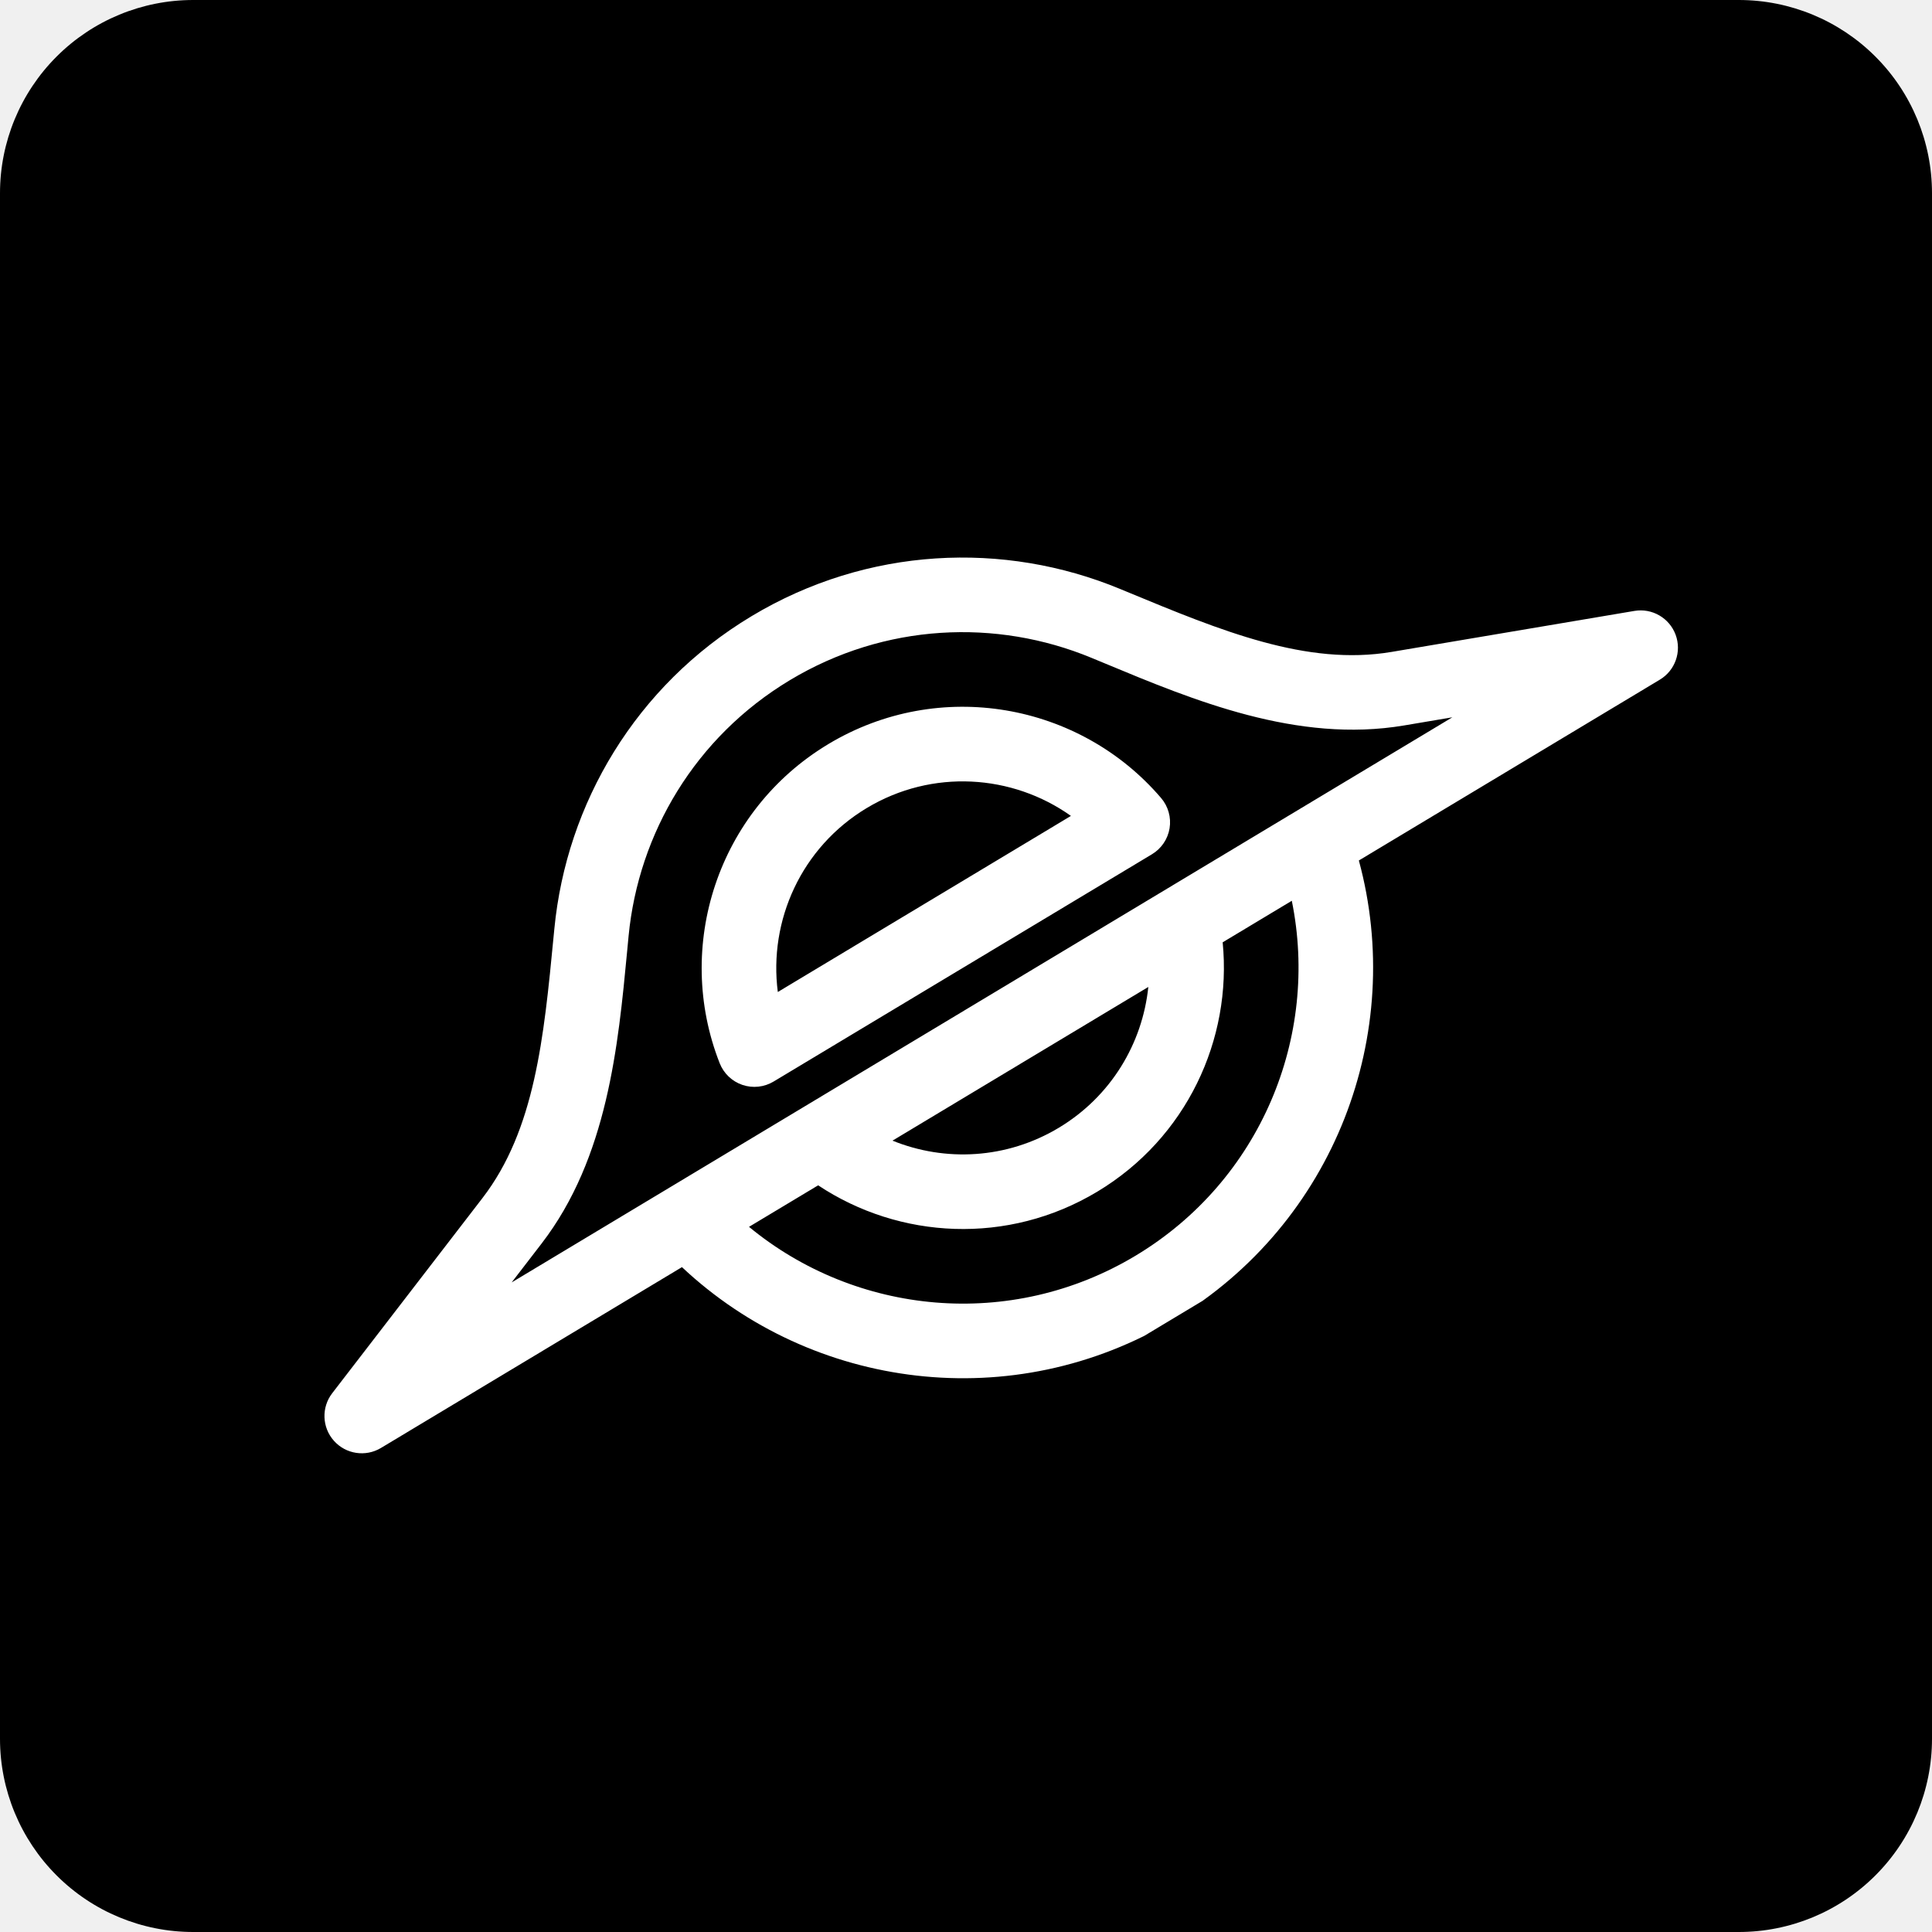
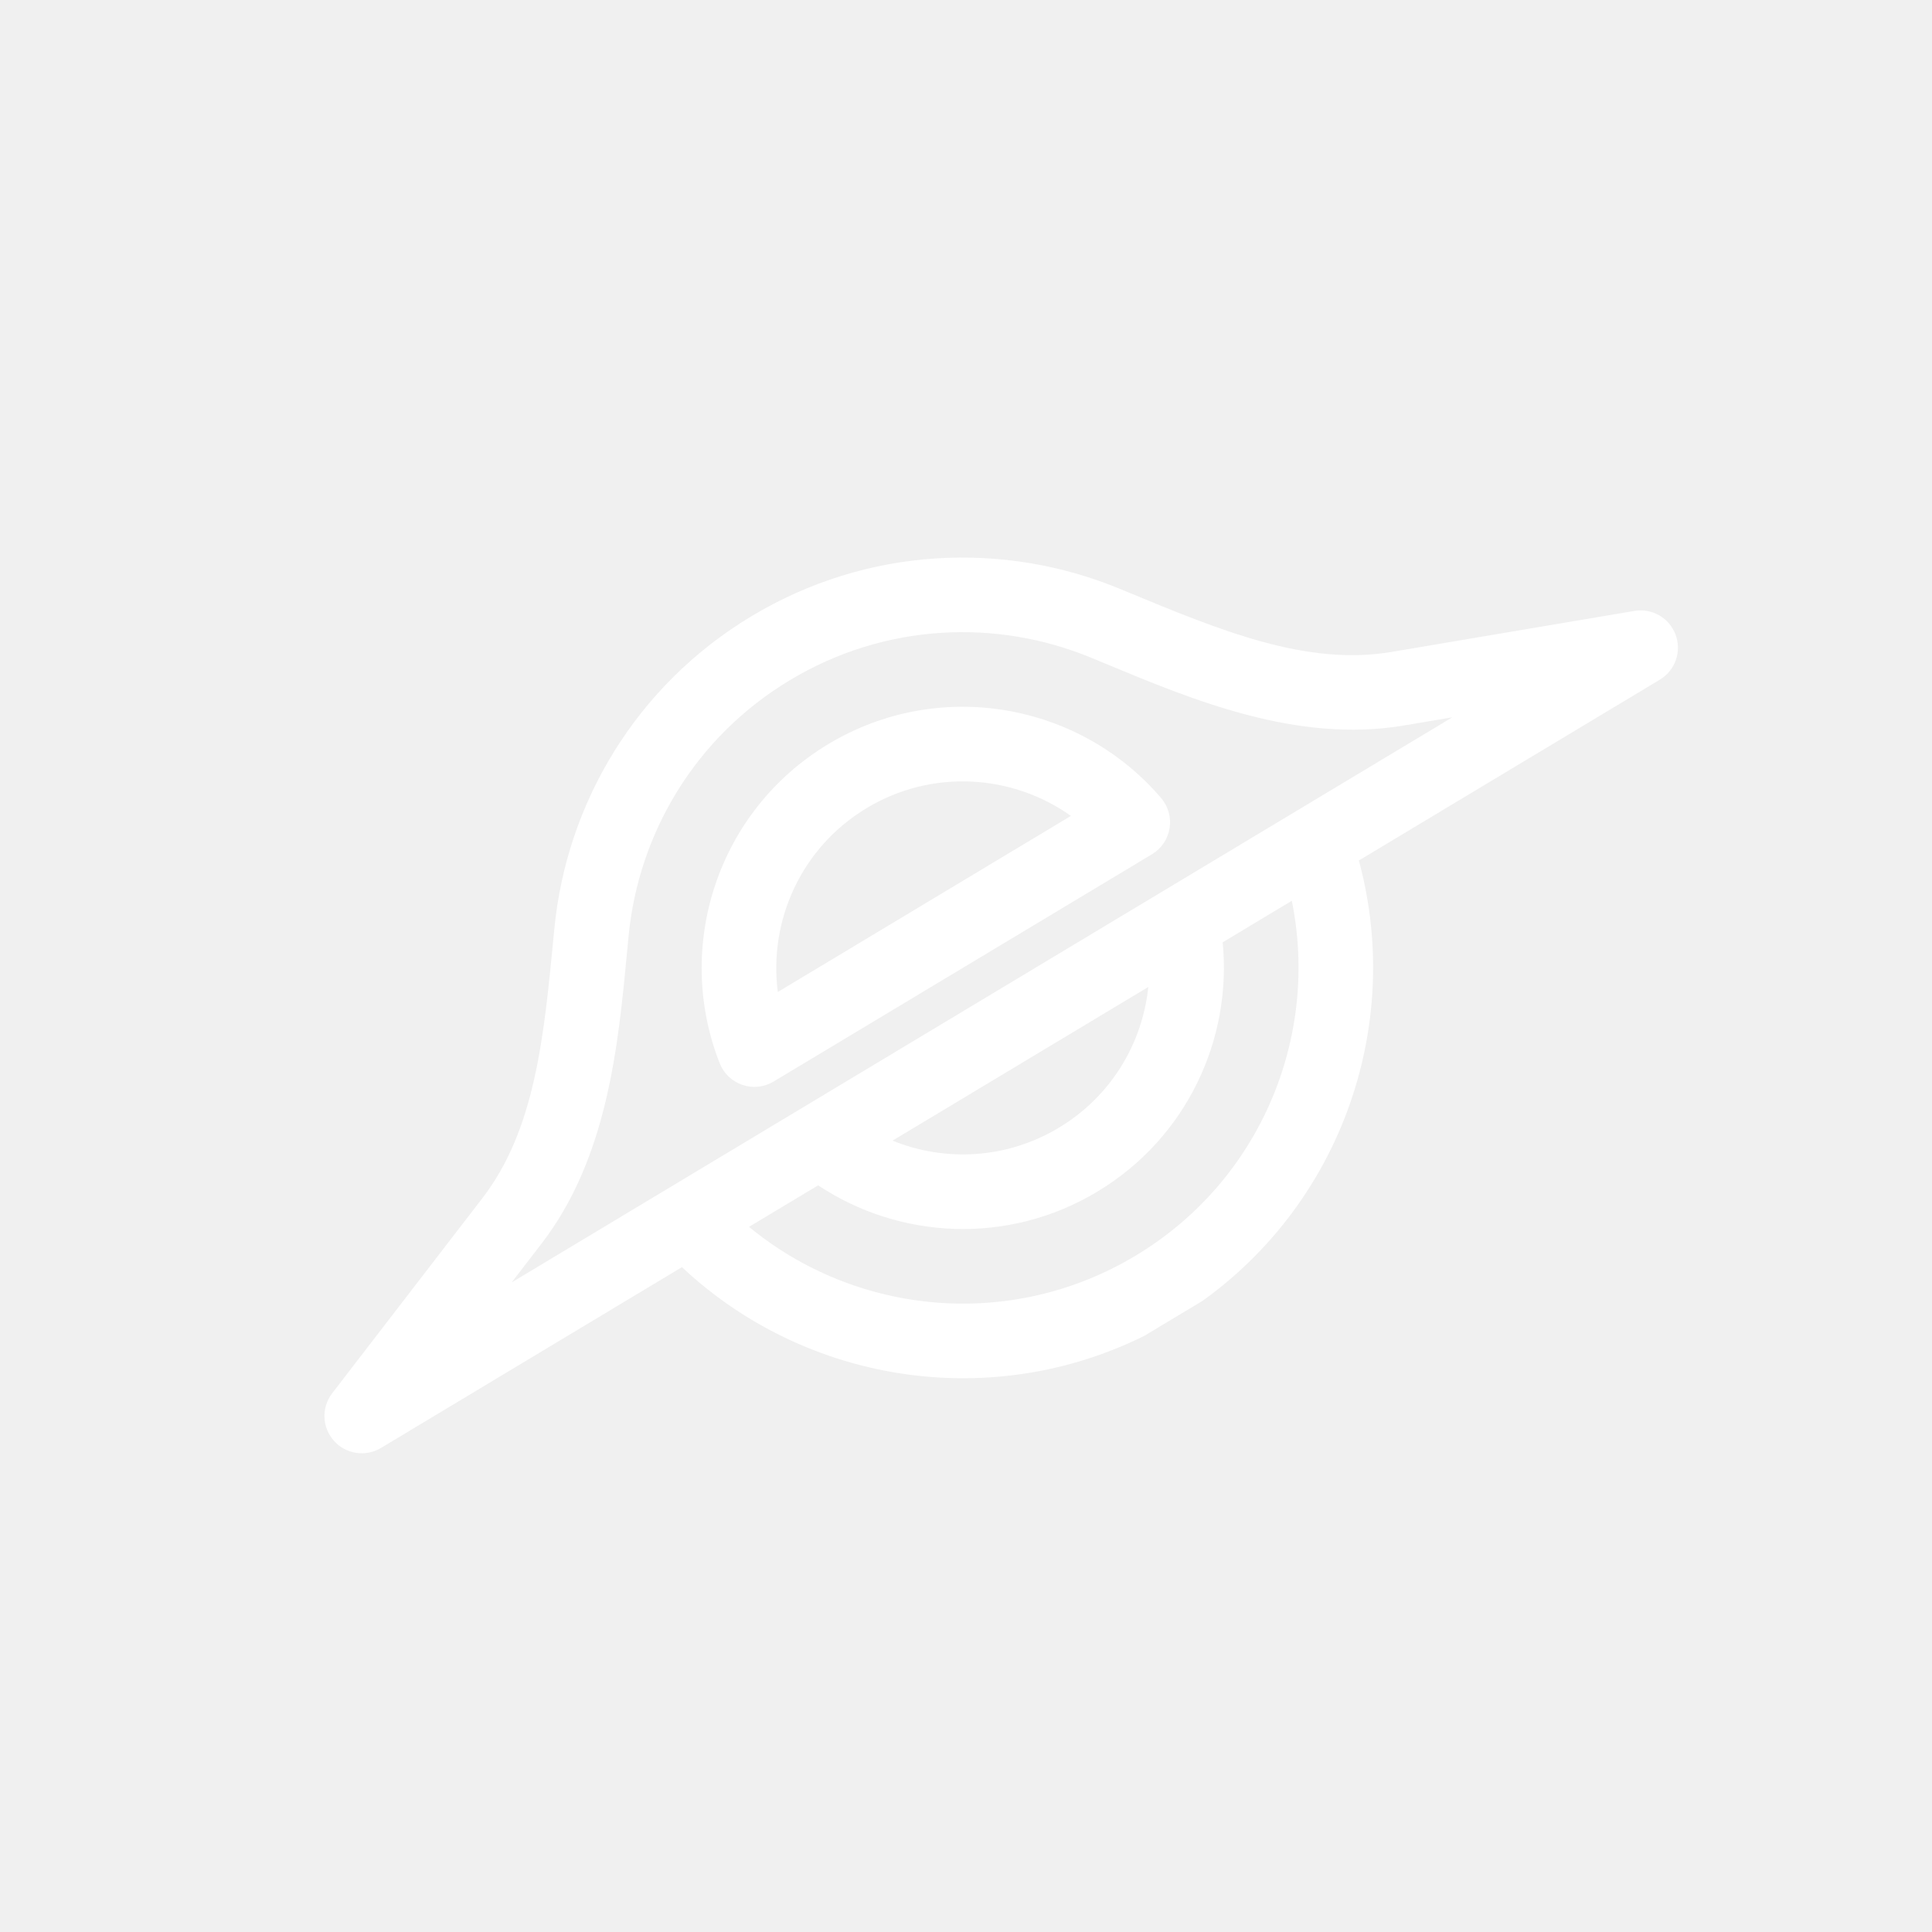
<svg xmlns="http://www.w3.org/2000/svg" width="500" zoomAndPan="magnify" viewBox="0 0 375 375" height="500" preserveAspectRatio="xMidYMid meet" version="1.0">
  <defs>
-     <clipPath id="e5361ebd71">
-       <path d="M 37.5 0 L 337.5 0 C 347.445 0 356.984 3.949 364.016 10.984 C 371.051 18.016 375 27.555 375 37.5 L 375 337.5 C 375 347.445 371.051 356.984 364.016 364.016 C 356.984 371.051 347.445 375 337.5 375 L 37.5 375 C 27.555 375 18.016 371.051 10.984 364.016 C 3.949 356.984 0 347.445 0 337.5 L 0 37.5 C 0 27.555 3.949 18.016 10.984 10.984 C 18.016 3.949 27.555 0 37.5 0 Z M 37.5 0 " clip-rule="nonzero" />
-     </clipPath>
-     <clipPath id="20c66fd310">
+     <clipPath id="5e2bd709c8">
      <path d="M 62 108 L 326 108 L 326 283 L 62 283 Z M 62 108 " clip-rule="nonzero" />
    </clipPath>
-     <clipPath id="0cc9e6e583">
+     <clipPath id="ad4f41ef8d">
      <path d="M 15.52 197.91 L 277.184 40.715 L 359.062 177.012 L 97.398 334.207 Z M 15.52 197.91 " clip-rule="nonzero" />
    </clipPath>
-     <clipPath id="7faead850b">
+     <clipPath id="18f4144d5a">
      <path d="M 15.52 197.91 L 277.184 40.715 L 359.062 177.012 L 97.398 334.207 Z M 15.52 197.91 " clip-rule="nonzero" />
    </clipPath>
  </defs>
-   <g clip-path="url(#e5361ebd71)">
-     <rect x="-37.5" width="450" fill="#000000" y="-37.5" height="450" fill-opacity="1" />
-   </g>
-   <g clip-path="url(#20c66fd310)">
-     <g clip-path="url(#0cc9e6e583)">
-       <g clip-path="url(#7faead850b)">
+   <g clip-path="url(#5e2bd709c8)">
+     <g clip-path="url(#ad4f41ef8d)">
+       <g clip-path="url(#18f4144d5a)">
        <path fill="#ffffff" d="M 122.012 181.648 C 123.938 161.777 134.918 143.074 153.324 132.016 C 171.73 120.957 193.398 120.047 211.848 127.684 L 214.629 128.836 C 231.613 135.906 251.812 144.309 272.523 140.812 L 281.898 139.23 L 259.016 152.977 L 234.496 167.707 L 146.715 220.441 L 122.195 235.172 L 99.312 248.918 L 105.113 241.383 C 117.926 224.742 119.992 202.961 121.727 184.648 Z M 132.367 245.949 L 73.945 281.047 C 70.961 282.84 67.125 282.254 64.812 279.656 C 62.496 277.059 62.359 273.184 64.48 270.426 L 93.641 232.551 C 103.836 219.309 105.562 201.41 107.453 181.777 L 107.602 180.254 C 109.949 156.012 123.363 133.125 145.867 119.605 C 168.371 106.086 194.879 104.988 217.383 114.305 L 218.801 114.891 C 237.02 122.438 253.633 129.316 270.113 126.535 L 317.242 118.578 C 320.676 118 324.031 119.945 325.238 123.207 C 326.445 126.473 325.16 130.133 322.176 131.922 L 263.754 167.02 C 272.859 200.543 259.137 237.359 227.887 256.133 C 196.633 274.906 157.688 269.734 132.367 245.949 Z M 145.383 238.129 C 166.082 255.219 196.113 258.328 220.43 243.719 C 244.742 229.113 256.102 201.141 250.738 174.84 L 237.32 182.902 C 239.164 201.758 230.312 220.895 212.973 231.309 C 195.637 241.723 174.586 240.555 158.805 230.07 Z M 173.234 221.398 C 183.426 225.539 195.371 224.992 205.516 218.898 C 215.664 212.801 221.754 202.512 222.887 191.57 Z M 168.234 156.84 C 180.957 149.195 196.5 150.285 207.867 158.367 L 150.973 192.547 C 149.176 178.711 155.516 164.48 168.234 156.84 Z M 160.781 144.426 C 139.25 157.363 130.793 183.75 139.691 206.371 C 140.469 208.352 142.082 209.891 144.098 210.578 C 146.117 211.262 148.332 211.023 150.156 209.926 L 223.598 165.809 C 225.422 164.711 226.672 162.867 227.016 160.766 C 227.355 158.664 226.754 156.516 225.371 154.898 C 209.578 136.422 182.309 131.492 160.781 144.426 Z M 160.781 144.426 " fill-opacity="1" fill-rule="evenodd" />
      </g>
    </g>
  </g>
</svg>
